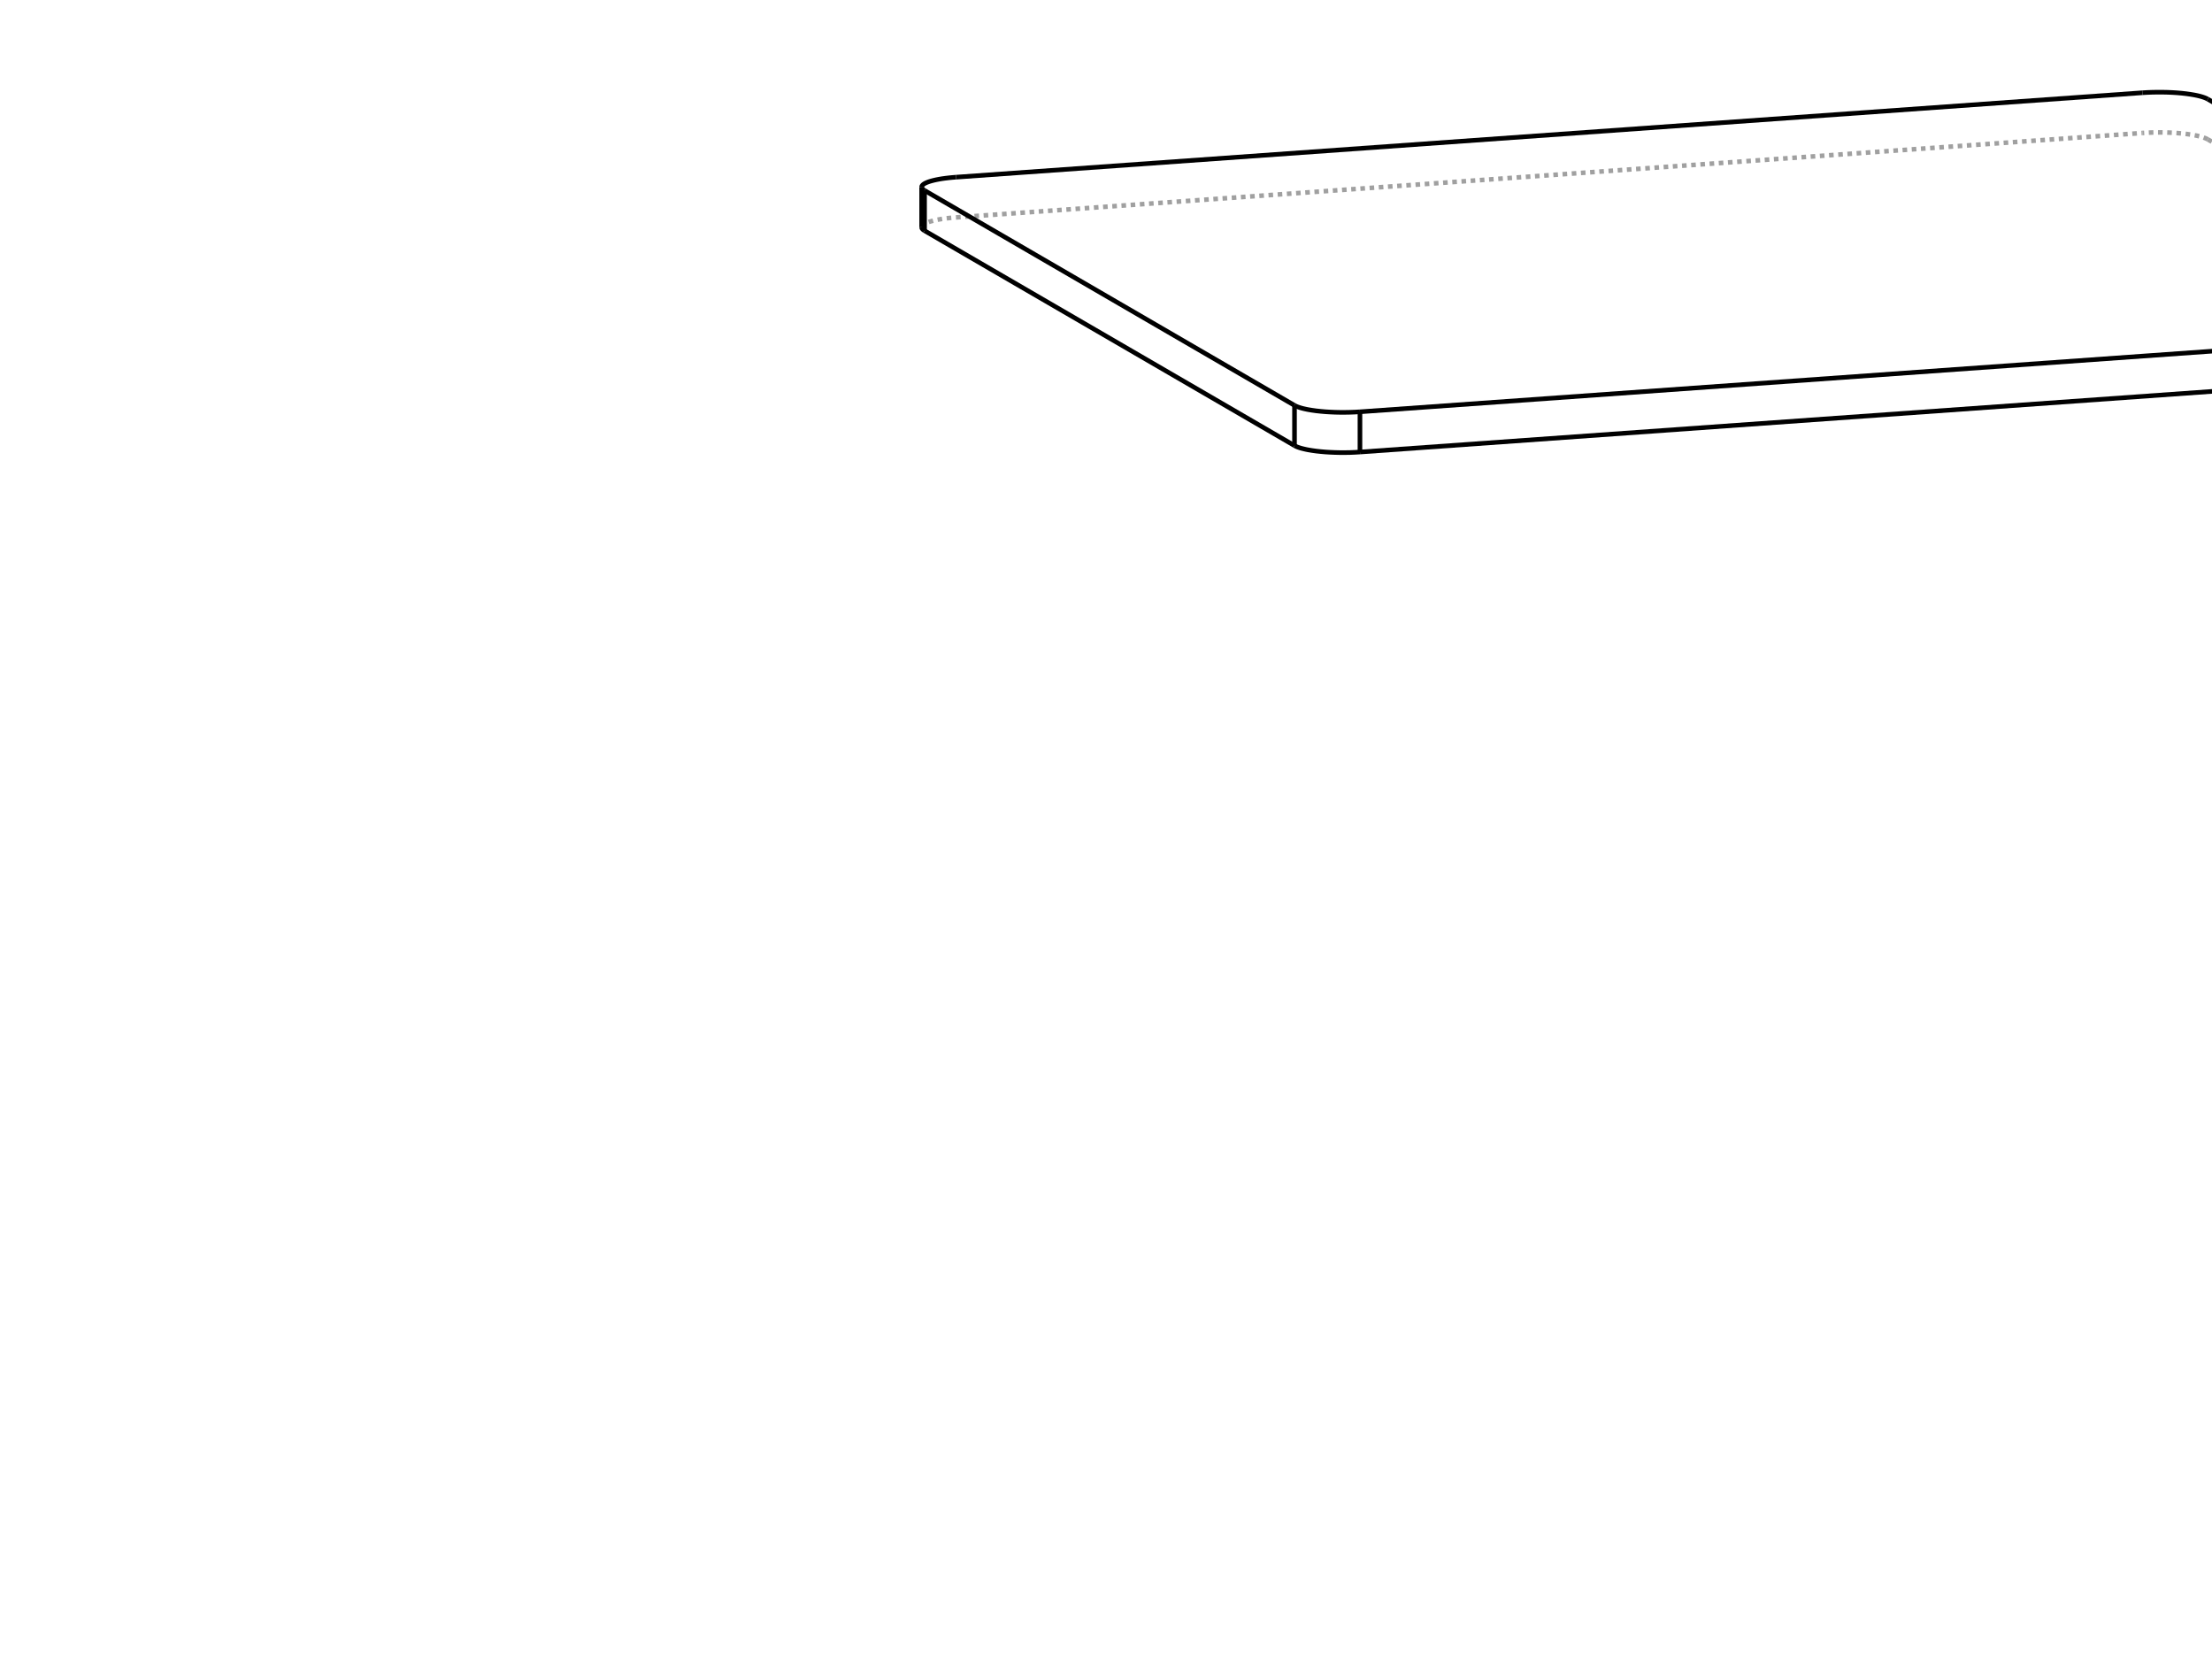
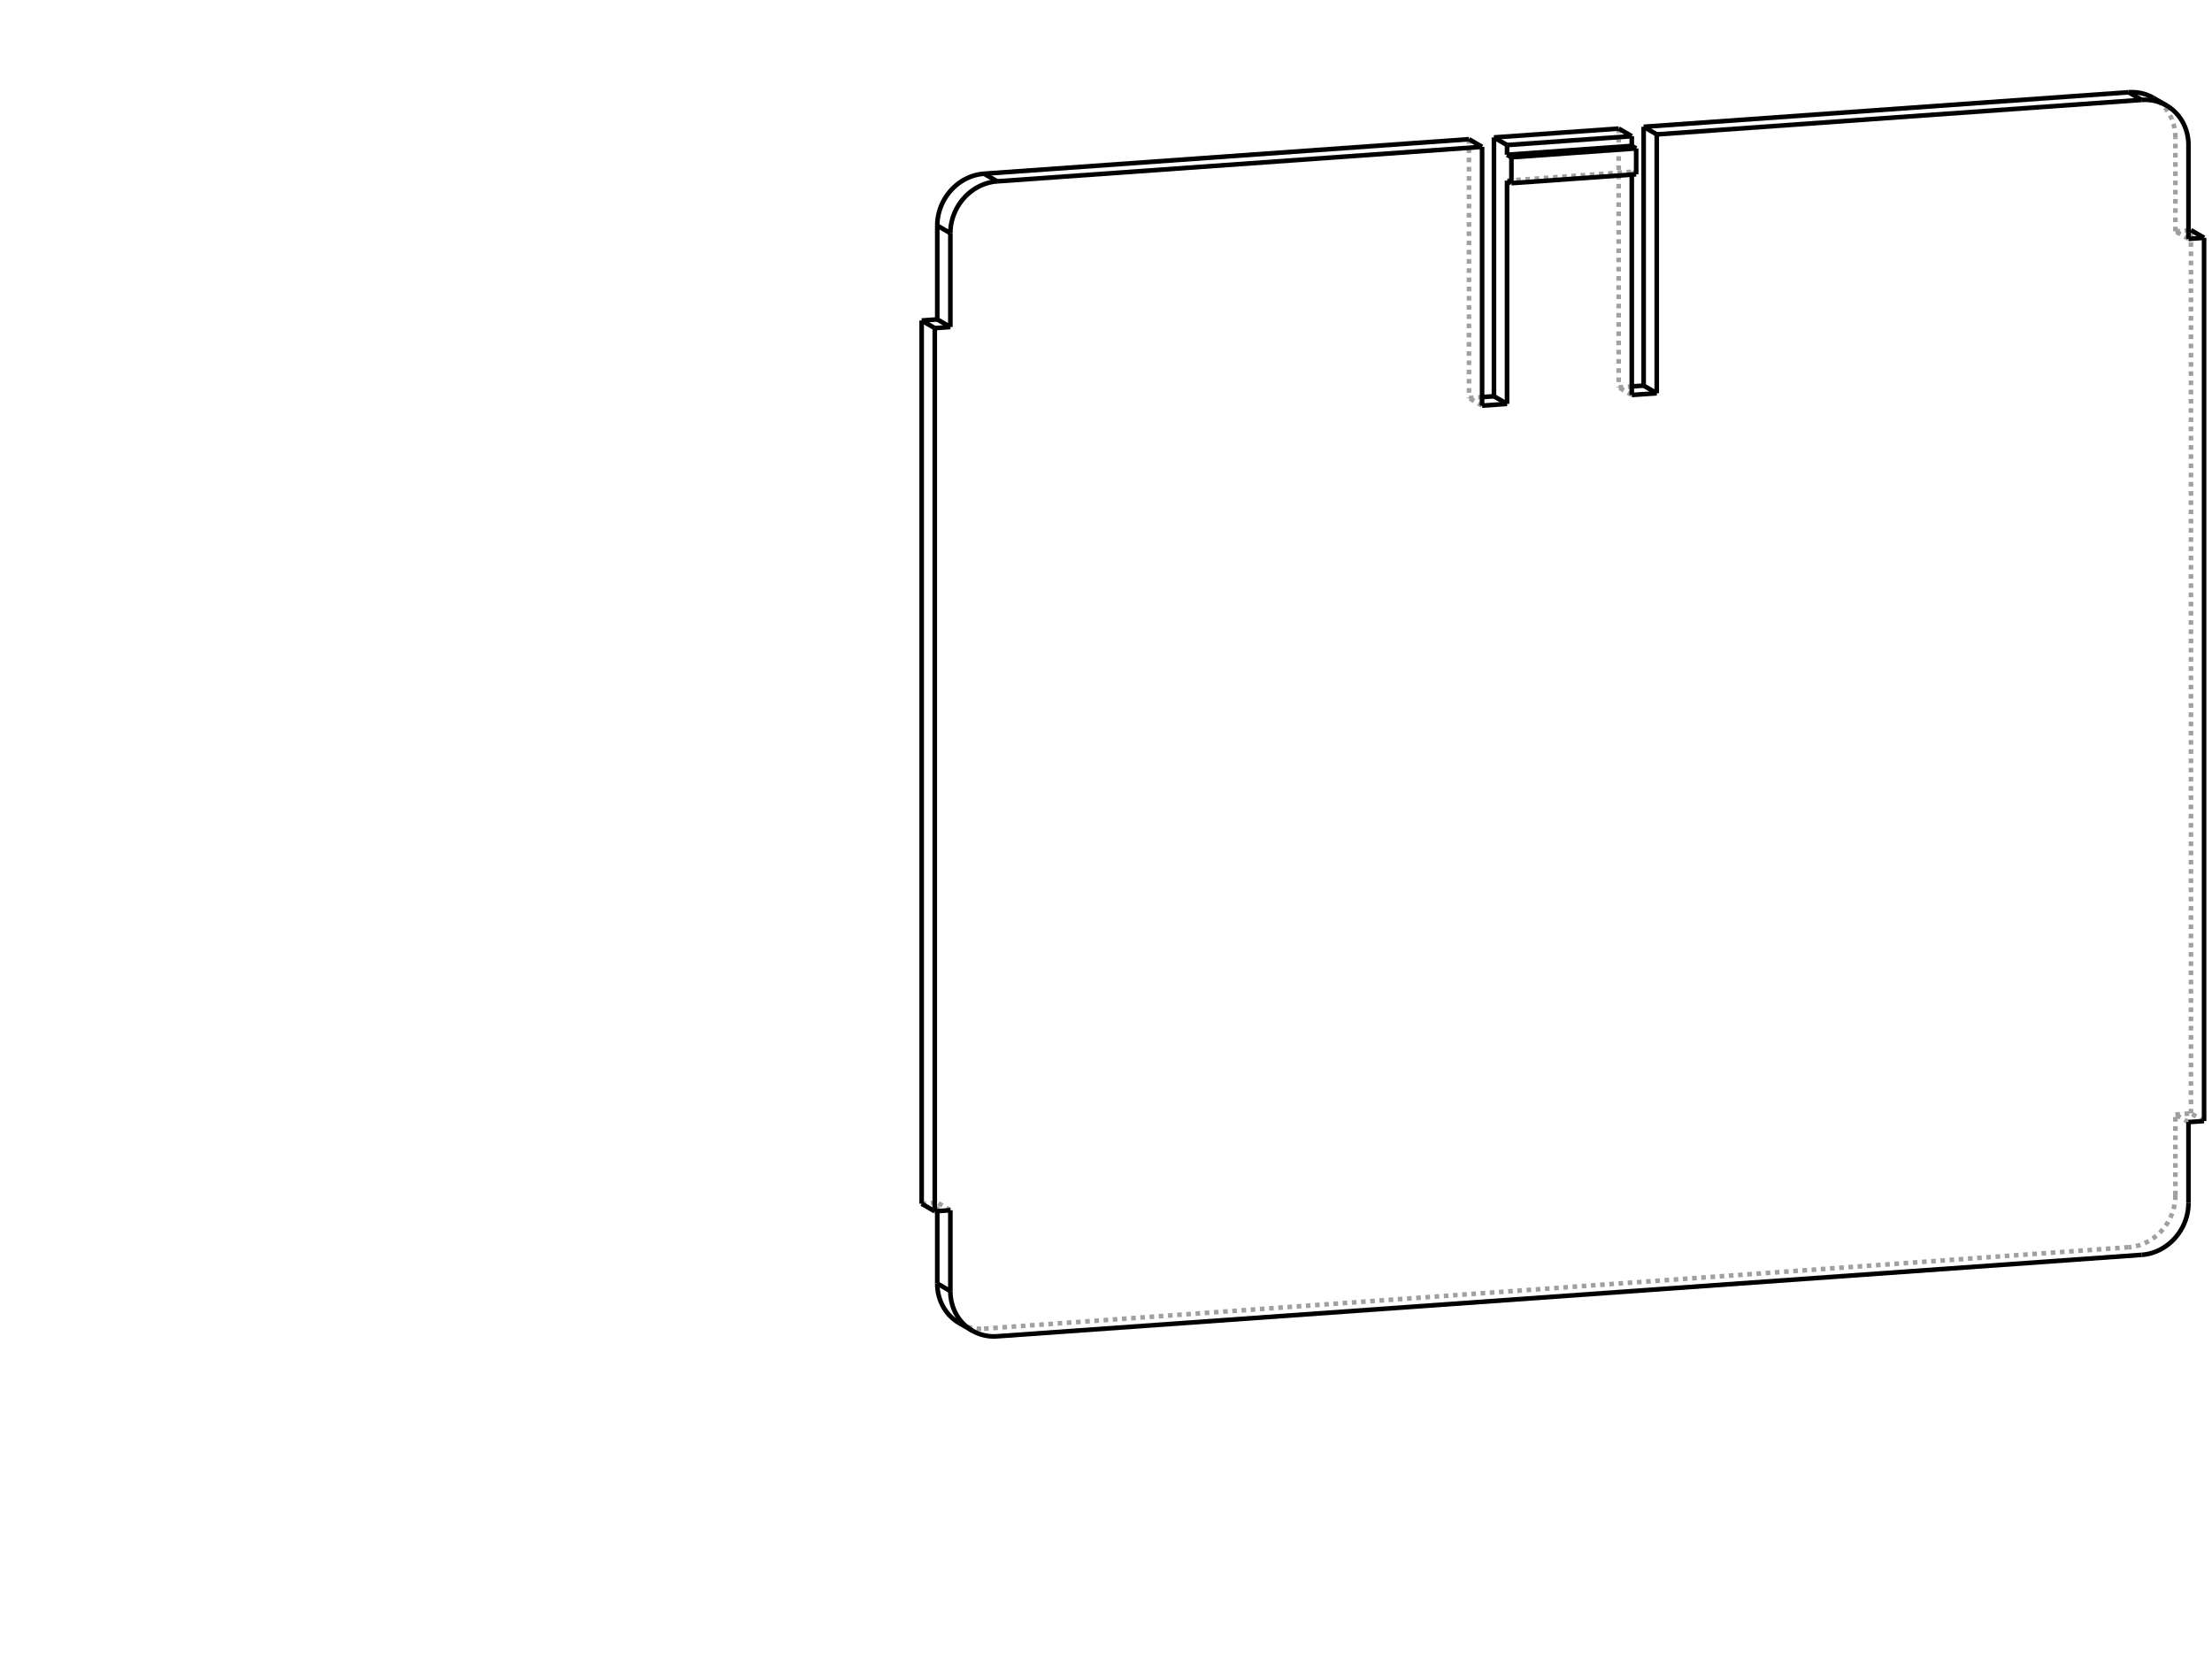
<svg xmlns="http://www.w3.org/2000/svg" width="480.0" height="360.0">
-   <g transform="scale(3.715779, -3.715779)   translate(90.47306,-10.23149)" stroke-width="0.269" fill="none">
-     <g stroke="rgb(160,160,160)" fill="none" stroke-dasharray="0.269,0.269">
+   <g transform="scale(3.585041, -3.585041)   translate(94.20241,-77.95931)" stroke-width="0.279" fill="none">
+     <g stroke="rgb(160,160,160)" fill="none" stroke-dasharray="0.279,0.279">
+       <path d="M-36.678,4.706 L-37.471,5.166 " />
+       <path d="M-37.471,4.65 L-37.471,5.166 " />
+       <path d="M4.568,67.563 L4.568,67.39 " />
+       <path d="M-2.983,67.025 L4.568,67.563 " />
+       <path d="M-38.415,5.099 L-37.471,5.166 " />
      <path d="M-34.64,-2.465 L34.64,2.465 " />
-       <path d="M-36.649,-3.041 L-36.646,-3.017 L-36.64,-2.994 L-36.628,-2.97 L-36.613,-2.947 L-36.593,-2.924 L-36.569,-2.901 L-36.54,-2.878 L-36.507,-2.855 L-36.47,-2.833 L-36.428,-2.811 L-36.383,-2.79 L-36.333,-2.768 L-36.222,-2.727 L-36.095,-2.688 L-35.954,-2.65 L-35.8,-2.615 L-35.632,-2.583 L-35.453,-2.553 L-35.263,-2.526 L-35.063,-2.503 L-34.855,-2.482 L-34.64,-2.465 " />
-       <path d="M38.462,2.091 L38.41,2.119 L38.351,2.146 L38.286,2.173 L38.214,2.199 L38.137,2.225 L38.053,2.249 L37.963,2.273 L37.867,2.296 L37.767,2.318 L37.661,2.338 L37.434,2.377 L37.191,2.41 L36.932,2.439 L36.661,2.462 L36.38,2.48 L36.091,2.492 L35.799,2.498 L35.504,2.499 L35.211,2.493 L34.922,2.482 L34.64,2.465 " />
-       <path d="M38.462,2.091 L60.067,-10.459 " />
-       <path d="M60.067,-10.459 L60.106,-10.484 L60.14,-10.508 L60.169,-10.533 L60.193,-10.559 L60.212,-10.584 L60.225,-10.61 L60.233,-10.635 L60.236,-10.661 " />
+       <path d="M37.471,5.604 L37.468,5.459 L37.458,5.315 L37.441,5.171 L37.417,5.027 L37.386,4.884 L37.349,4.742 L37.306,4.602 L37.256,4.464 L37.199,4.329 L37.137,4.195 L37.068,4.065 L36.994,3.938 L36.914,3.814 L36.828,3.695 L36.738,3.579 L36.642,3.468 L36.541,3.361 L36.436,3.259 L36.326,3.163 L36.213,3.072 L36.095,2.986 L35.974,2.907 L35.85,2.833 L35.723,2.766 L35.594,2.705 L35.462,2.65 L35.328,2.602 L35.192,2.561 L35.055,2.526 L34.917,2.499 L34.779,2.478 L34.64,2.465 " />
+       <path d="M37.471,5.604 L37.471,10.499 " />
+       <path d="M37.471,10.499 L38.415,10.566 " />
+       <path d="M38.415,10.566 L38.415,64.026 " />
+       <path d="M37.471,63.959 L38.264,64.015 " />
+       <path d="M37.471,63.959 L37.471,69.638 " />
+       <path d="M37.471,69.638 L37.47,69.73 L37.466,69.823 L37.459,69.915 L37.449,70.006 L37.436,70.097 L37.421,70.187 L37.402,70.276 L37.381,70.365 L37.358,70.453 L37.331,70.539 L37.302,70.625 L37.271,70.709 L37.236,70.792 L37.199,70.874 L37.16,70.954 L37.118,71.033 L37.074,71.111 L37.027,71.186 L36.977,71.26 L36.926,71.332 L36.872,71.402 L36.816,71.47 L36.758,71.536 L36.697,71.6 L36.635,71.662 L36.571,71.722 L36.504,71.779 L36.436,71.834 L36.366,71.887 L36.295,71.937 L36.221,71.985 L36.146,72.03 " />
+       <path d="M3.775,54.512 L4.568,54.568 " />
+       <path d="M3.775,70.177 L3.775,54.512 " />
+       <path d="M-5.286,53.867 L-4.493,53.923 " />
+       <path d="M-5.286,69.533 L-5.286,53.867 " />
+       <path d="M-36.146,-2.122 L-36.061,-2.169 L-35.975,-2.213 L-35.886,-2.254 L-35.796,-2.291 L-35.705,-2.325 L-35.612,-2.355 L-35.519,-2.382 L-35.424,-2.406 L-35.328,-2.426 L-35.231,-2.442 L-35.134,-2.455 L-35.036,-2.464 L-34.937,-2.47 L-34.838,-2.472 L-34.739,-2.47 L-34.64,-2.465 " />
+       <path d="M38.264,10.039 L37.471,10.499 " />
+       <path d="M39.208,10.106 L38.415,10.566 " />
+       <path d="M38.264,63.498 L37.471,63.959 " />
+       <path d="M4.568,54.051 L3.775,54.512 " />
+       <path d="M4.833,67.409 L4.568,67.563 " />
+       <path d="M-4.493,53.406 L-5.286,53.867 " />
    </g>
    <g stroke="rgb(0,0,0)" fill="none">
-       <path d="M-36.48,-3.242 L-14.875,-15.792 " />
-       <path d="M-36.48,-0.892 L-14.875,-13.442 " />
-       <path d="M-36.48,-3.242 L-36.519,-3.218 L-36.553,-3.193 L-36.582,-3.168 L-36.606,-3.143 L-36.625,-3.117 L-36.638,-3.092 L-36.646,-3.066 L-36.649,-3.041 " />
-       <path d="M-14.875,-15.792 L-14.823,-15.82 L-14.764,-15.848 L-14.699,-15.875 L-14.627,-15.901 L-14.55,-15.926 L-14.466,-15.951 L-14.376,-15.974 L-14.28,-15.997 L-14.18,-16.019 L-14.074,-16.04 L-13.847,-16.078 L-13.604,-16.112 L-13.345,-16.14 L-13.074,-16.164 L-12.793,-16.181 L-12.504,-16.193 L-12.212,-16.2 L-11.917,-16.2 L-11.624,-16.195 L-11.335,-16.183 L-11.053,-16.166 " />
-       <path d="M60.236,-10.661 L60.233,-10.684 L60.227,-10.708 L60.216,-10.731 L60.2,-10.755 L60.18,-10.778 L60.156,-10.801 L60.127,-10.824 L60.094,-10.846 L60.057,-10.868 L60.015,-10.89 L59.97,-10.912 L59.92,-10.933 L59.809,-10.974 L59.682,-11.014 L59.541,-11.051 L59.387,-11.086 L59.219,-11.118 L59.04,-11.148 L58.85,-11.175 L58.65,-11.199 L58.442,-11.219 L58.227,-11.237 " />
-       <path d="M-11.053,-16.166 L58.227,-11.237 " />
-       <path d="M-36.48,-0.892 L-36.519,-0.868 L-36.553,-0.843 L-36.582,-0.818 L-36.606,-0.793 L-36.625,-0.768 L-36.638,-0.742 L-36.646,-0.716 L-36.649,-0.691 " />
-       <path d="M-36.649,-0.691 L-36.646,-0.667 L-36.64,-0.644 L-36.628,-0.62 L-36.613,-0.597 L-36.593,-0.574 L-36.569,-0.551 L-36.54,-0.528 L-36.507,-0.506 L-36.47,-0.483 L-36.428,-0.461 L-36.383,-0.44 L-36.333,-0.418 L-36.222,-0.377 L-36.095,-0.338 L-35.954,-0.301 L-35.8,-0.266 L-35.632,-0.233 L-35.453,-0.203 L-35.263,-0.177 L-35.063,-0.153 L-34.855,-0.132 L-34.64,-0.115 " />
-       <path d="M-14.875,-13.442 L-14.823,-13.47 L-14.764,-13.498 L-14.699,-13.525 L-14.627,-13.551 L-14.55,-13.576 L-14.466,-13.601 L-14.376,-13.625 L-14.28,-13.647 L-14.18,-13.669 L-14.074,-13.69 L-13.847,-13.728 L-13.604,-13.762 L-13.345,-13.79 L-13.074,-13.814 L-12.793,-13.831 L-12.504,-13.844 L-12.212,-13.85 L-11.917,-13.85 L-11.624,-13.845 L-11.335,-13.834 L-11.053,-13.817 " />
-       <path d="M-34.64,-0.115 L34.64,4.815 " />
-       <path d="M38.462,4.441 L38.41,4.469 L38.351,4.496 L38.286,4.523 L38.214,4.549 L38.137,4.574 L38.053,4.599 L37.963,4.623 L37.867,4.646 L37.767,4.667 L37.661,4.688 L37.434,4.726 L37.191,4.76 L36.932,4.789 L36.661,4.812 L36.38,4.83 L36.091,4.842 L35.799,4.848 L35.504,4.848 L35.211,4.843 L34.922,4.832 L34.64,4.815 " />
-       <path d="M38.462,4.441 L60.067,-8.11 " />
-       <path d="M60.067,-8.11 L60.106,-8.134 L60.14,-8.159 L60.169,-8.184 L60.193,-8.209 L60.212,-8.234 L60.225,-8.26 L60.233,-8.285 L60.236,-8.311 " />
-       <path d="M60.236,-8.311 L60.233,-8.335 L60.227,-8.358 L60.216,-8.381 L60.2,-8.405 L60.18,-8.428 L60.156,-8.451 L60.127,-8.474 L60.094,-8.496 L60.057,-8.518 L60.015,-8.54 L59.97,-8.562 L59.92,-8.583 L59.809,-8.625 L59.682,-8.664 L59.541,-8.701 L59.387,-8.736 L59.219,-8.769 L59.04,-8.798 L58.85,-8.825 L58.65,-8.849 L58.442,-8.869 L58.227,-8.887 " />
-       <path d="M-11.053,-13.817 L58.227,-8.887 " />
-       <path d="M-36.48,-3.242 L-36.48,-0.892 " />
-       <path d="M-14.875,-15.792 L-14.875,-13.442 " />
-       <path d="M-11.053,-16.166 L-11.053,-13.817 " />
-       <path d="M58.227,-11.237 L58.227,-8.887 " />
-       <path d="M-36.649,-3.041 L-36.649,-0.691 " />
-       <path d="M60.236,-10.661 L60.236,-8.311 " />
+       <path d="M-36.678,-0.19 L-36.678,4.706 " />
+       <path d="M-37.471,0.271 L-37.471,4.65 " />
+       <path d="M-33.847,-2.925 L35.432,2.004 " />
+       <path d="M38.264,5.143 L38.261,4.999 L38.25,4.854 L38.233,4.71 L38.21,4.566 L38.179,4.423 L38.142,4.282 L38.098,4.142 L38.048,4.004 L37.992,3.868 L37.93,3.735 L37.861,3.604 L37.787,3.477 L37.707,3.354 L37.621,3.234 L37.531,3.118 L37.435,3.007 L37.334,2.901 L37.229,2.799 L37.119,2.702 L37.006,2.611 L36.888,2.526 L36.767,2.446 L36.643,2.373 L36.516,2.305 L36.386,2.244 L36.254,2.189 L36.12,2.141 L35.985,2.1 L35.848,2.066 L35.71,2.038 L35.571,2.018 L35.432,2.004 " />
+       <path d="M38.264,5.143 L38.264,10.039 " />
+       <path d="M38.264,10.039 L39.208,10.106 " />
+       <path d="M39.208,10.106 L39.208,63.566 " />
+       <path d="M38.264,63.498 L39.208,63.566 " />
+       <path d="M38.264,63.498 L38.264,69.177 " />
+       <path d="M38.264,69.177 L38.263,69.27 L38.258,69.362 L38.251,69.454 L38.241,69.545 L38.229,69.636 L38.213,69.726 L38.195,69.816 L38.174,69.904 L38.151,69.992 L38.124,70.079 L38.095,70.164 L38.063,70.249 L38.029,70.332 L37.992,70.414 L37.953,70.494 L37.911,70.573 L37.866,70.65 L37.82,70.726 L37.77,70.799 L37.719,70.871 L37.665,70.942 L37.609,71.01 L37.551,71.076 L37.49,71.14 L37.428,71.202 L37.364,71.261 L37.297,71.319 L37.229,71.374 L37.159,71.427 L37.088,71.477 L37.014,71.525 L36.939,71.57 " />
+       <path d="M36.939,71.57 L36.854,71.617 L36.768,71.661 L36.679,71.702 L36.589,71.739 L36.498,71.773 L36.405,71.804 L36.311,71.831 L36.217,71.854 L36.121,71.874 L36.024,71.89 L35.926,71.903 L35.828,71.912 L35.73,71.918 L35.631,71.92 L35.532,71.918 L35.432,71.913 " />
+       <path d="M6.078,69.824 L35.432,71.913 " />
+       <path d="M6.078,69.824 L6.078,54.158 " />
+       <path d="M4.568,54.051 L6.078,54.158 " />
+       <path d="M4.568,67.39 L4.568,54.051 " />
+       <path d="M-2.983,67.025 L-2.983,53.514 " />
+       <path d="M-4.493,53.406 L-2.983,53.514 " />
+       <path d="M-4.493,69.072 L-4.493,53.406 " />
+       <path d="M-33.847,66.983 L-4.493,69.072 " />
+       <path d="M-36.678,63.844 L-36.675,63.989 L-36.665,64.133 L-36.648,64.278 L-36.624,64.421 L-36.593,64.564 L-36.556,64.706 L-36.513,64.846 L-36.463,64.984 L-36.406,65.12 L-36.344,65.253 L-36.275,65.383 L-36.201,65.51 L-36.121,65.634 L-36.036,65.754 L-35.945,65.869 L-35.849,65.98 L-35.748,66.087 L-35.643,66.189 L-35.534,66.285 L-35.42,66.376 L-35.302,66.462 L-35.182,66.541 L-35.057,66.615 L-34.93,66.683 L-34.801,66.744 L-34.669,66.798 L-34.535,66.846 L-34.399,66.888 L-34.262,66.922 L-34.124,66.949 L-33.986,66.97 L-33.847,66.983 " />
+       <path d="M-36.678,58.166 L-36.678,63.844 " />
+       <path d="M-37.622,58.098 L-36.678,58.166 " />
+       <path d="M-37.622,4.639 L-37.622,58.098 " />
+       <path d="M-37.622,4.639 L-36.678,4.706 " />
+       <path d="M-36.678,-0.19 L-36.677,-0.282 L-36.673,-0.374 L-36.666,-0.466 L-36.656,-0.558 L-36.643,-0.649 L-36.628,-0.739 L-36.61,-0.828 L-36.589,-0.917 L-36.565,-1.004 L-36.539,-1.091 L-36.51,-1.177 L-36.478,-1.261 L-36.443,-1.344 L-36.407,-1.426 L-36.367,-1.506 L-36.325,-1.585 L-36.281,-1.662 L-36.234,-1.738 L-36.185,-1.812 L-36.133,-1.884 L-36.079,-1.954 L-36.023,-2.022 L-35.965,-2.088 L-35.905,-2.152 L-35.842,-2.214 L-35.778,-2.274 L-35.712,-2.331 L-35.643,-2.386 L-35.573,-2.439 L-35.502,-2.489 L-35.429,-2.537 L-35.354,-2.582 " />
+       <path d="M-35.354,-2.582 L-35.269,-2.629 L-35.182,-2.673 L-35.094,-2.714 L-35.004,-2.751 L-34.912,-2.785 L-34.82,-2.816 L-34.726,-2.843 L-34.631,-2.866 L-34.535,-2.886 L-34.438,-2.903 L-34.341,-2.916 L-34.243,-2.925 L-34.144,-2.93 L-34.045,-2.932 L-33.946,-2.931 L-33.847,-2.925 " />
+       <path d="M-37.622,4.639 L-38.415,5.099 " />
+       <path d="M38.264,64.015 L38.415,64.026 " />
+       <path d="M36.146,72.03 L36.061,72.078 L35.975,72.122 L35.886,72.162 L35.796,72.2 L35.705,72.234 L35.612,72.264 L35.519,72.291 L35.424,72.315 L35.328,72.335 L35.231,72.351 L35.134,72.364 L35.036,72.373 L34.937,72.379 L34.838,72.381 L34.739,72.379 L34.64,72.374 " />
+       <path d="M5.286,70.285 L34.64,72.374 " />
+       <path d="M5.286,70.285 L5.286,54.619 " />
+       <path d="M4.568,54.568 L5.286,54.619 " />
+       <path d="M-3.775,69.64 L3.775,70.177 " />
+       <path d="M-3.775,69.64 L-3.775,53.974 " />
+       <path d="M-4.493,53.923 L-3.775,53.974 " />
+       <path d="M-34.64,67.444 L-5.286,69.533 " />
+       <path d="M-37.471,64.305 L-37.468,64.449 L-37.458,64.594 L-37.441,64.738 L-37.417,64.882 L-37.386,65.025 L-37.349,65.166 L-37.306,65.306 L-37.256,65.444 L-37.199,65.58 L-37.137,65.713 L-37.068,65.844 L-36.994,65.971 L-36.914,66.094 L-36.828,66.214 L-36.738,66.33 L-36.642,66.441 L-36.541,66.548 L-36.436,66.649 L-36.326,66.746 L-36.213,66.837 L-36.095,66.922 L-35.974,67.002 L-35.85,67.076 L-35.723,67.143 L-35.594,67.204 L-35.462,67.259 L-35.328,67.307 L-35.192,67.348 L-35.055,67.382 L-34.917,67.41 L-34.779,67.43 L-34.64,67.444 " />
+       <path d="M-37.471,58.626 L-37.471,64.305 " />
+       <path d="M-38.415,58.559 L-37.471,58.626 " />
+       <path d="M-38.415,5.099 L-38.415,58.559 " />
+       <path d="M-37.471,0.271 L-37.47,0.178 L-37.466,0.086 L-37.459,-0.006 L-37.449,-0.097 L-37.436,-0.188 L-37.421,-0.278 L-37.402,-0.368 L-37.381,-0.456 L-37.358,-0.544 L-37.331,-0.631 L-37.302,-0.716 L-37.271,-0.801 L-37.236,-0.884 L-37.199,-0.965 L-37.16,-1.046 L-37.118,-1.125 L-37.074,-1.202 L-37.027,-1.277 L-36.977,-1.351 L-36.926,-1.423 L-36.872,-1.493 L-36.816,-1.562 L-36.758,-1.628 L-36.697,-1.692 L-36.635,-1.754 L-36.571,-1.813 L-36.504,-1.871 L-36.436,-1.926 L-36.366,-1.978 L-36.295,-2.029 L-36.221,-2.076 L-36.146,-2.122 " />
+       <path d="M39.208,63.566 L38.415,64.026 " />
+       <path d="M6.078,69.824 L5.286,70.285 " />
+       <path d="M6.078,54.158 L5.286,54.619 " />
+       <path d="M4.568,69.717 L3.775,70.177 " />
+       <path d="M4.568,69.717 L4.568,69.129 " />
+       <path d="M4.833,68.976 L4.568,69.129 " />
+       <path d="M4.833,67.409 L4.833,68.976 " />
+       <path d="M-2.718,66.872 L-2.983,67.025 " />
+       <path d="M-2.718,66.872 L4.833,67.409 " />
+       <path d="M-2.983,69.18 L-3.775,69.64 " />
+       <path d="M-2.983,69.18 L-2.983,68.592 " />
+       <path d="M-2.718,68.439 L-2.983,68.592 " />
+       <path d="M-2.718,66.872 L-2.718,68.439 " />
+       <path d="M-2.983,53.514 L-3.775,53.974 " />
+       <path d="M-4.493,69.072 L-5.286,69.533 " />
+       <path d="M-36.678,58.166 L-37.471,58.626 " />
+       <path d="M-37.622,58.098 L-38.415,58.559 " />
+       <path d="M-2.983,69.18 L4.568,69.717 " />
+       <path d="M-2.983,68.592 L4.568,69.129 " />
+       <path d="M-2.718,68.439 L4.833,68.976 " />
+       <path d="M-36.678,-0.19 L-37.471,0.271 " />
+       <path d="M35.432,71.913 L34.64,72.374 " />
+       <path d="M-33.847,66.983 L-34.64,67.444 " />
+       <path d="M-36.678,63.844 L-37.471,64.305 " />
+       <path d="M-35.354,-2.582 L-36.146,-2.122 " />
+       <path d="M36.939,71.57 L36.146,72.03 " />
    </g>
  </g>
</svg>
